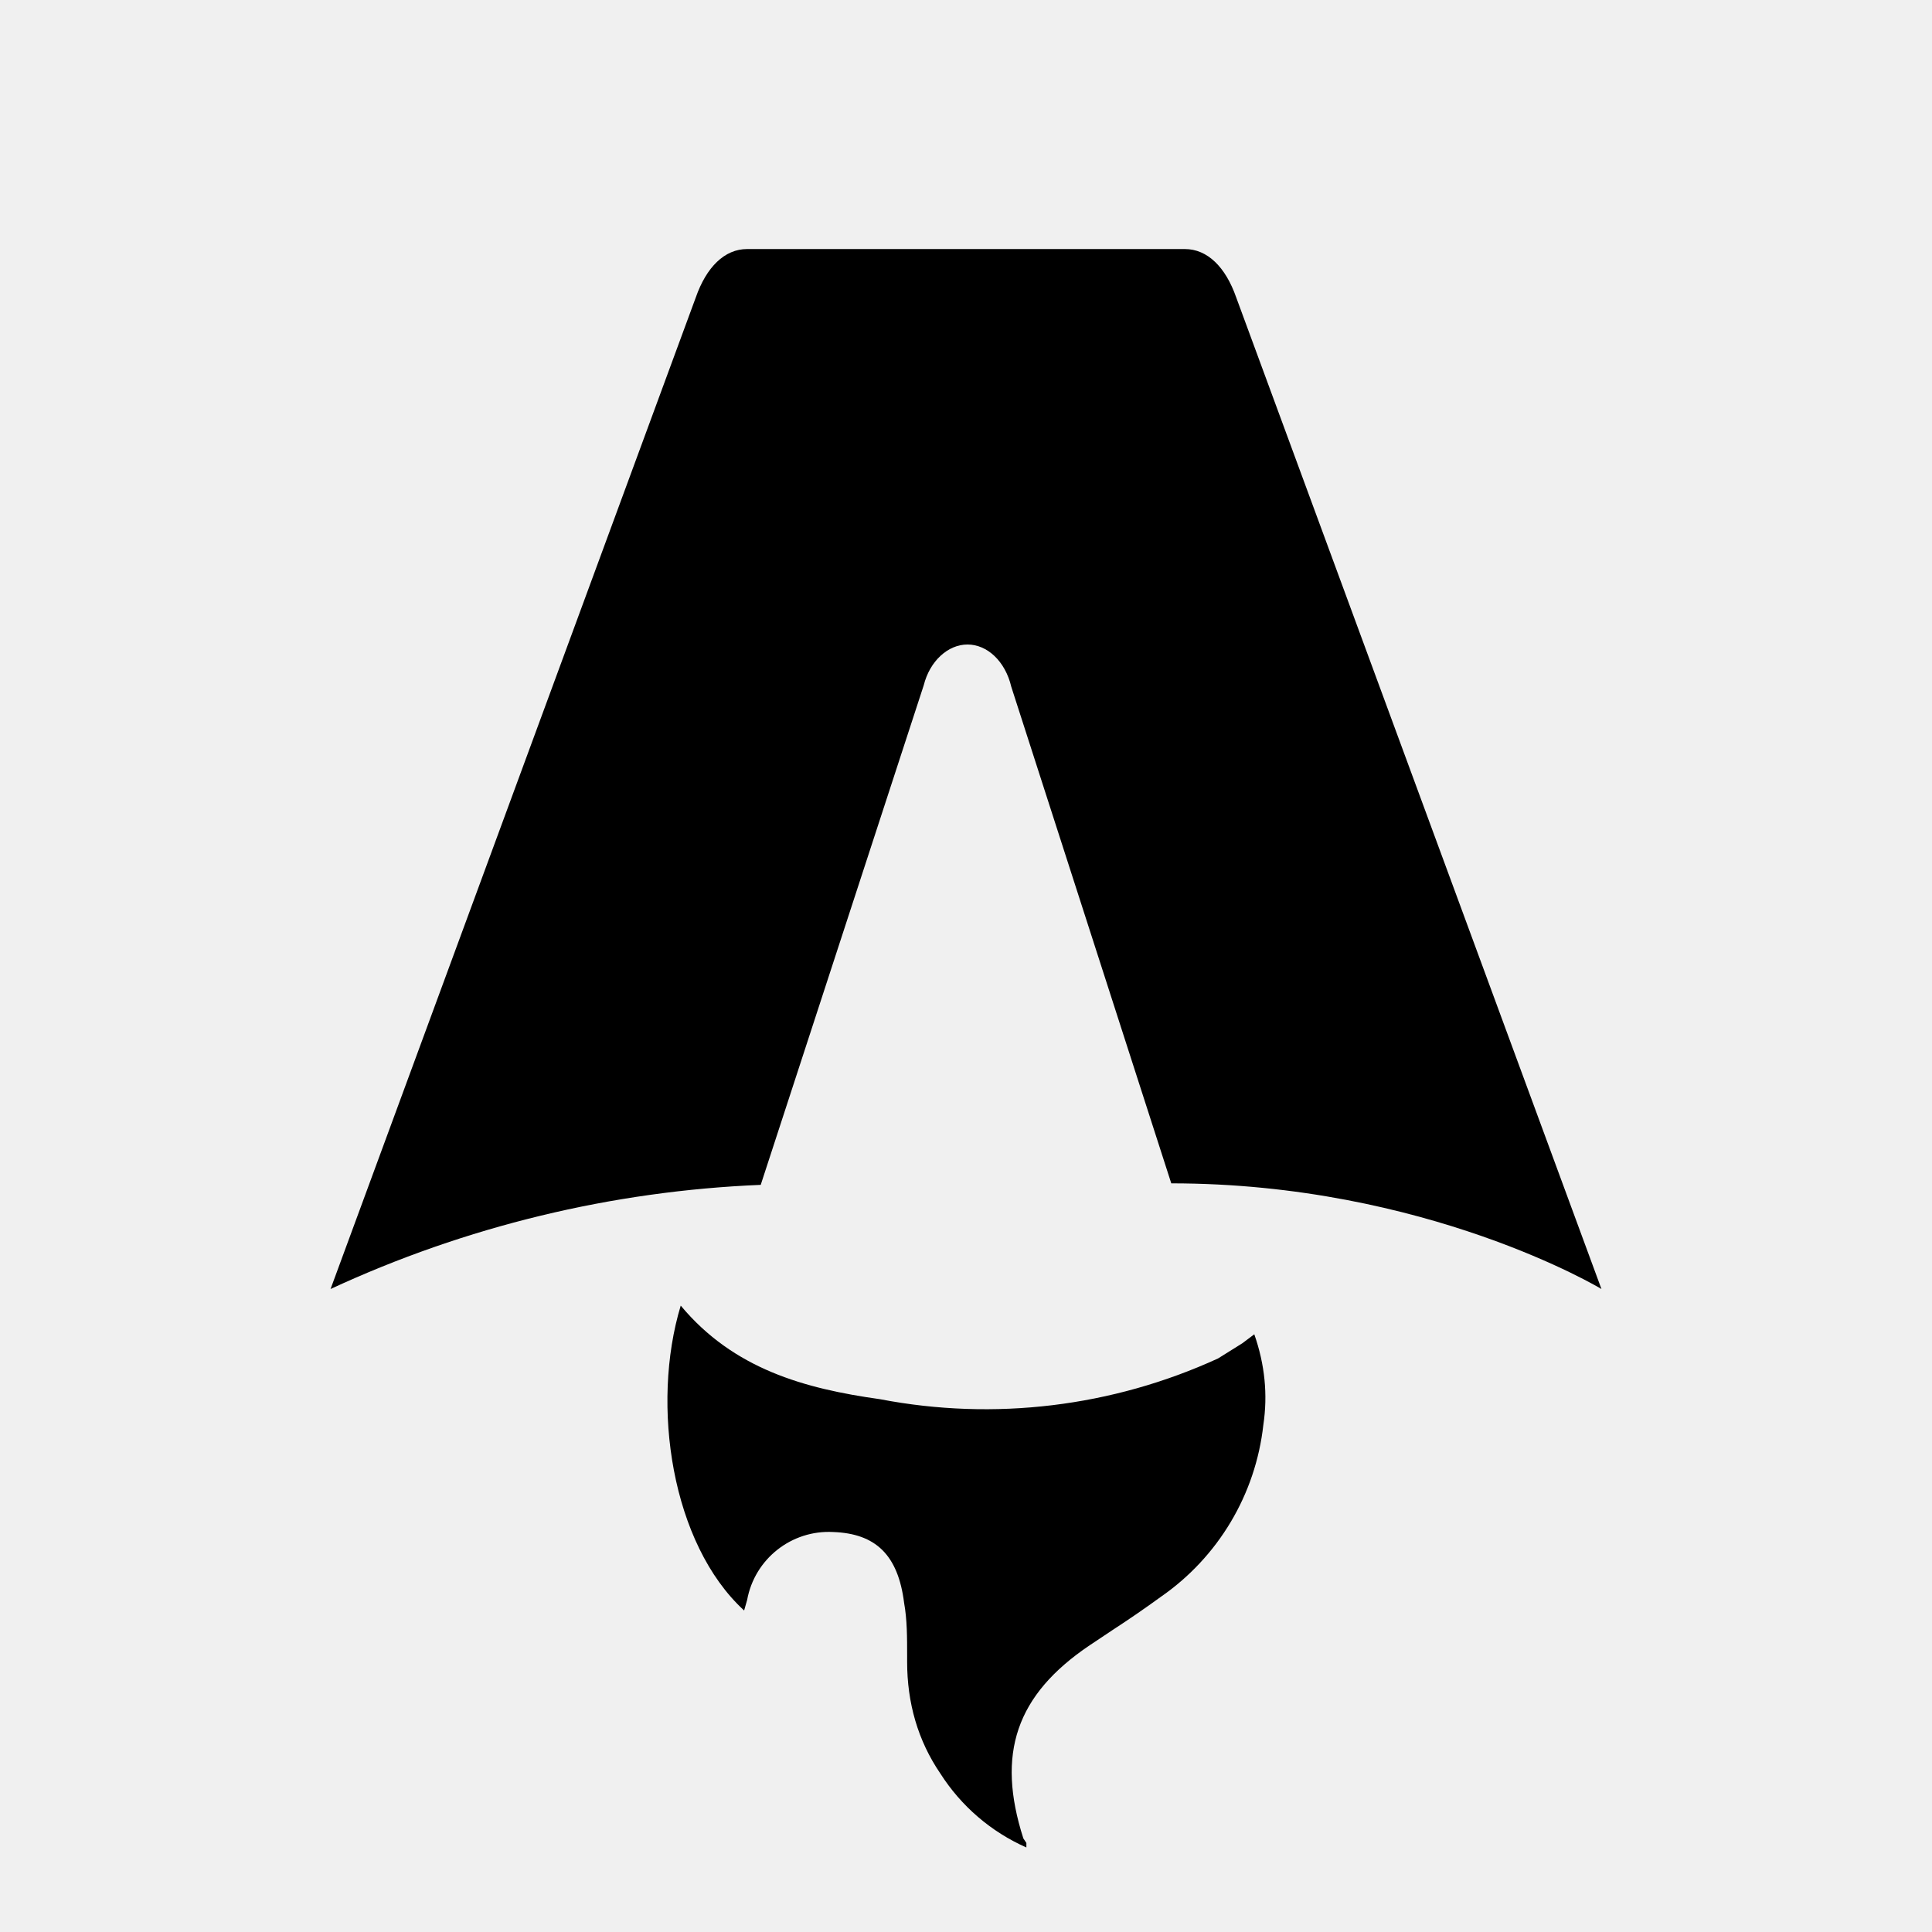
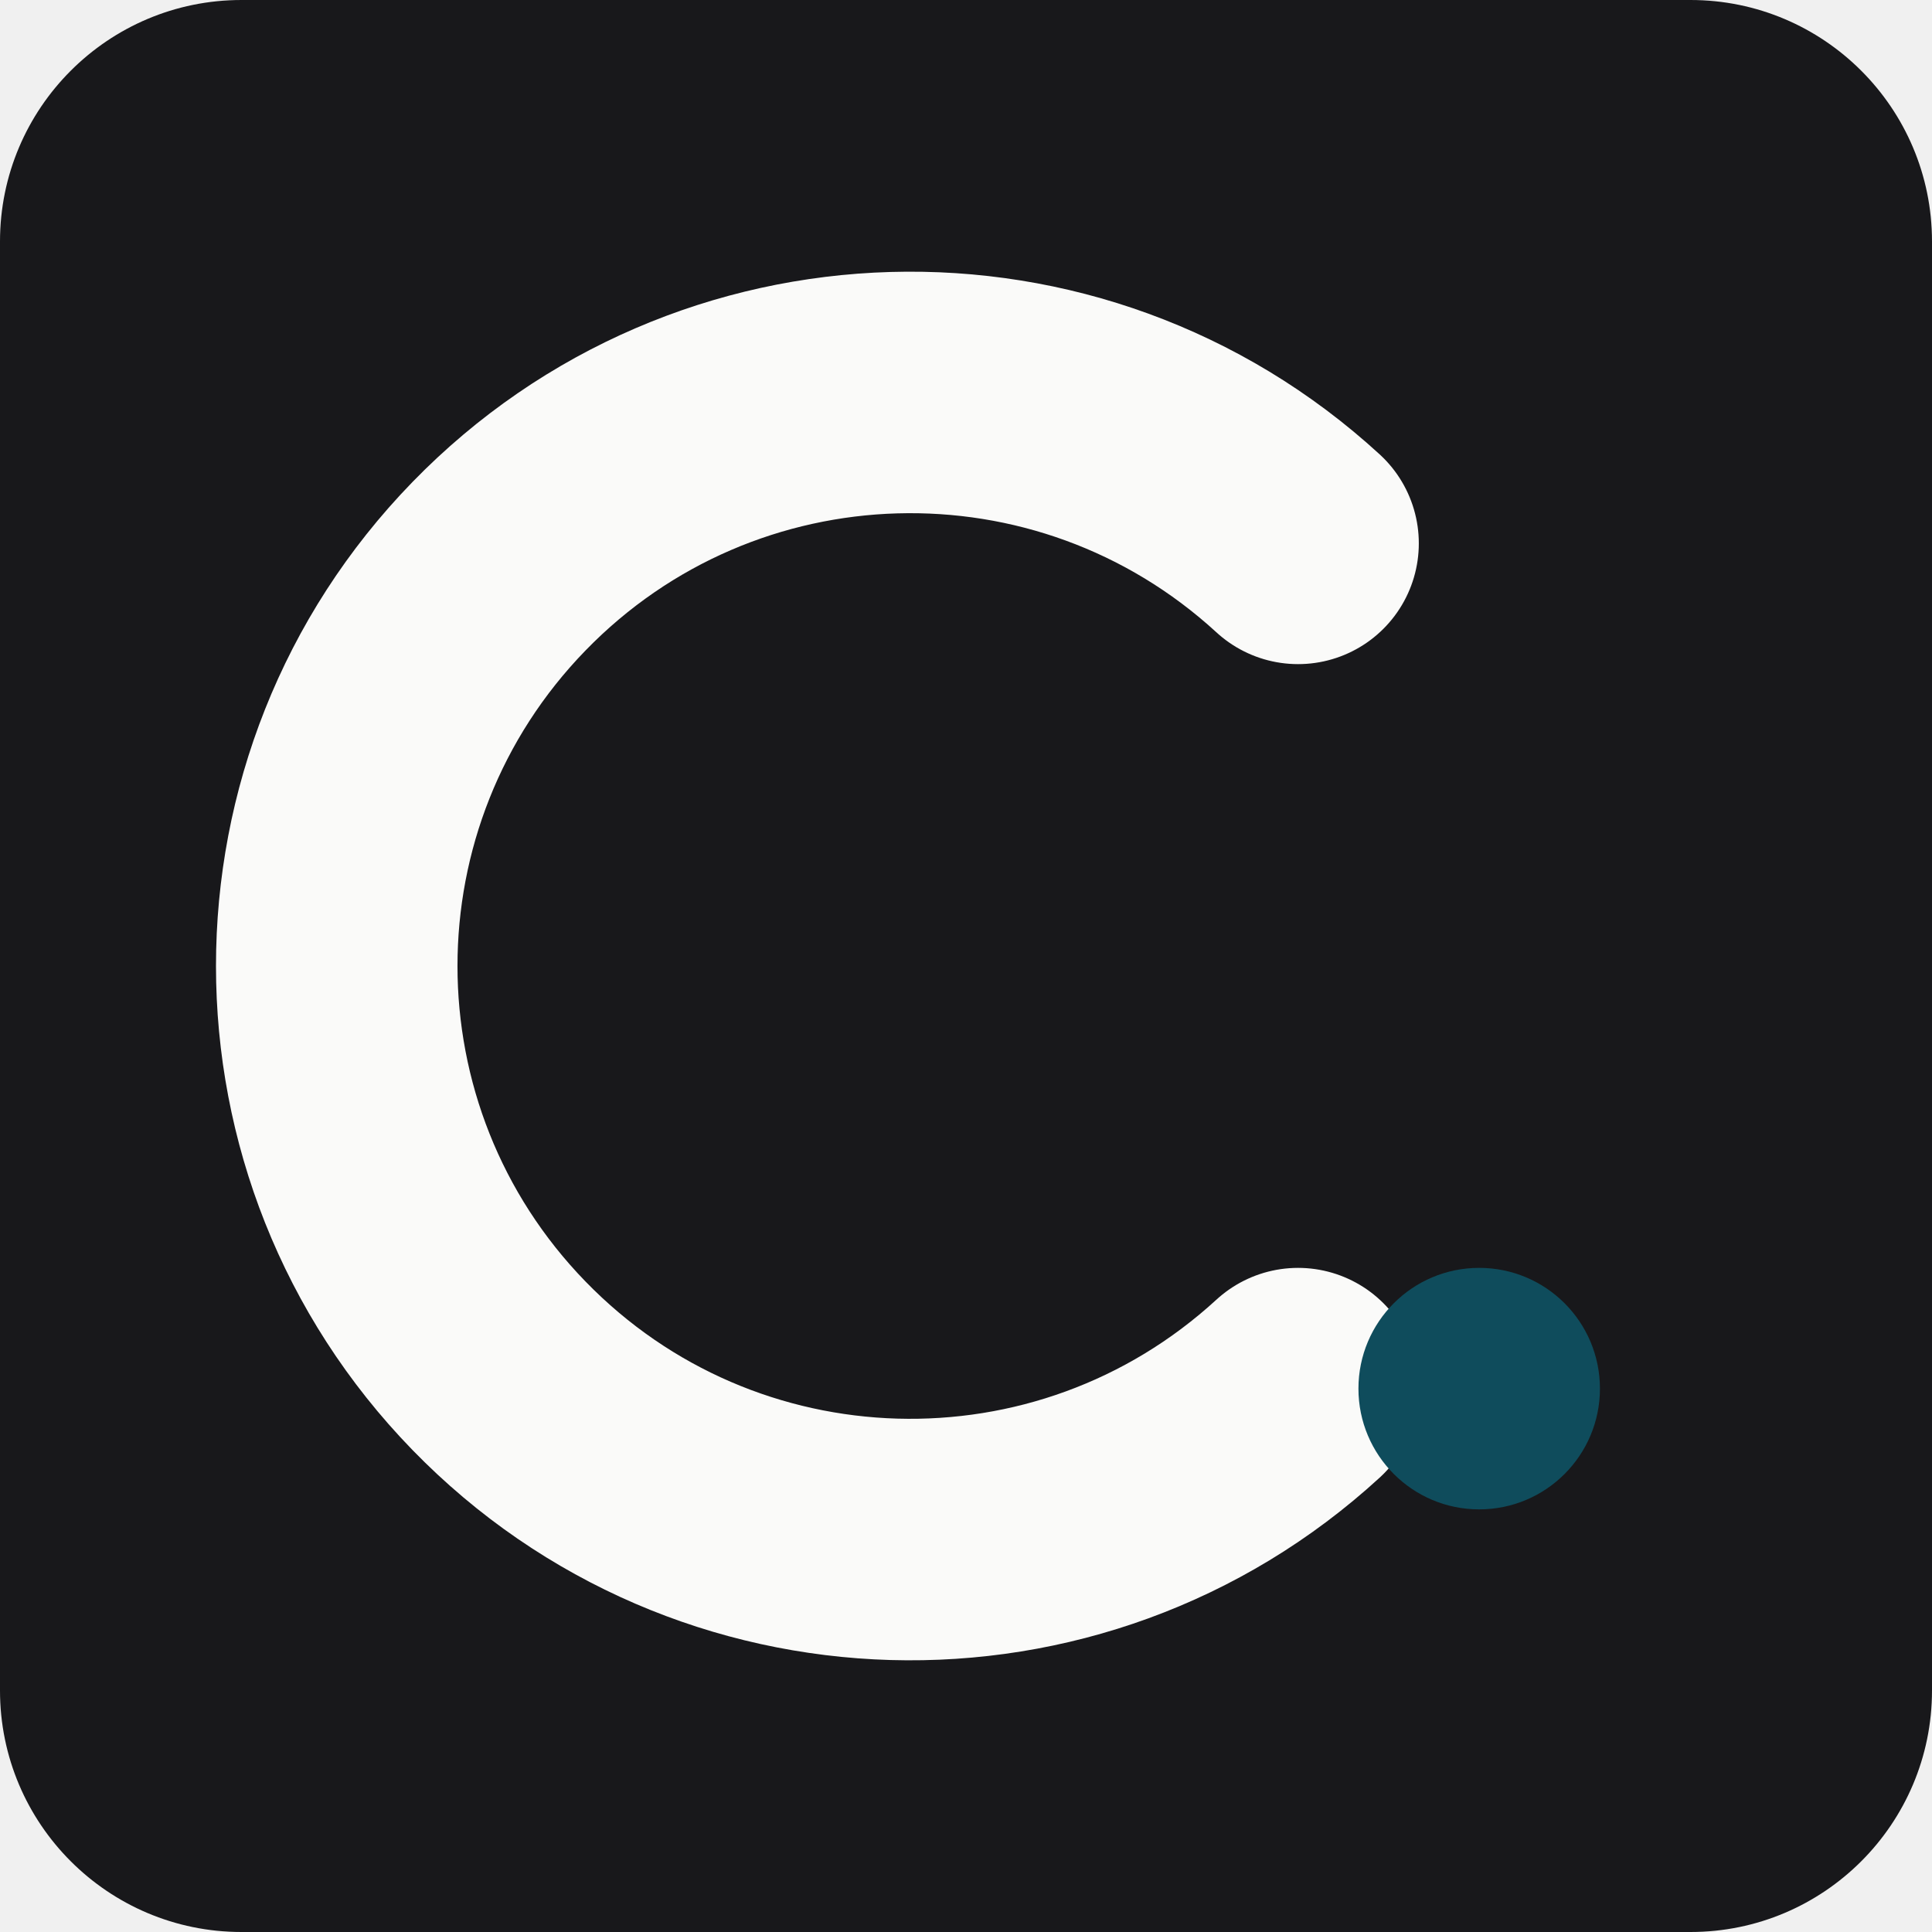
- <svg xmlns="http://www.w3.org/2000/svg" fill="none" viewBox="0 0 128 128">
-   <path d="M50.4 78.5a75.1 75.1 0 0 0-28.5 6.9l24.2-65.7c.7-2 1.9-3.2 3.4-3.2h29c1.5 0 2.7 1.2 3.4 3.2l24.2 65.7s-11.6-7-28.5-7L67 45.5c-.4-1.7-1.6-2.8-2.9-2.8-1.3 0-2.5 1.1-2.9 2.7L50.4 78.5Zm-1.1 28.2Zm-4.2-20.2c-2 6.6-.6 15.8 4.2 20.2a17.5 17.5 0 0 1 .2-.7 5.5 5.5 0 0 1 5.7-4.5c2.8.1 4.3 1.5 4.7 4.7.2 1.1.2 2.3.2 3.5v.4c0 2.7.7 5.2 2.2 7.4a13 13 0 0 0 5.7 4.9v-.3l-.2-.3c-1.8-5.6-.5-9.5 4.4-12.8l1.5-1a73 73 0 0 0 3.2-2.2 16 16 0 0 0 6.8-11.4c.3-2 .1-4-.6-6l-.8.6-1.6 1a37 37 0 0 1-22.4 2.7c-5-.7-9.7-2-13.2-6.2Z" />
-   <style>
-         path { fill: #000; }
-         @media (prefers-color-scheme: dark) {
-             path { fill: #FFF; }
-         }
-     </style>
+ <svg xmlns="http://www.w3.org/2000/svg" viewBox="0 0 64 64">
+   <rect width="64" height="64" rx="8" fill="#18181b" />
+   <path d="M43 18a19 19 0 1 0 0 28" fill="none" stroke="#fafaf9" stroke-linecap="round" stroke-width="8" />
+   <circle cx="49" cy="46" r="4" fill="#0f4c5c" />
</svg>
